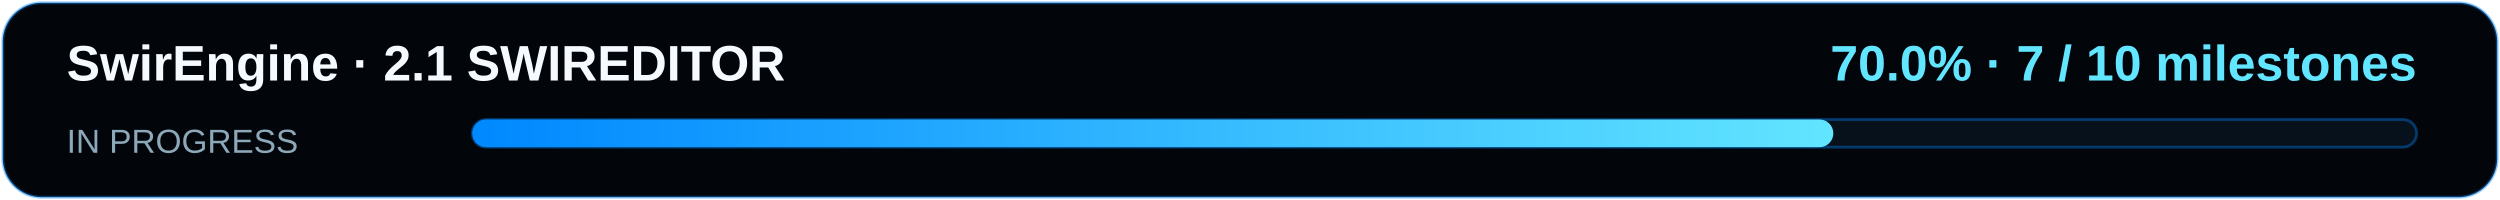
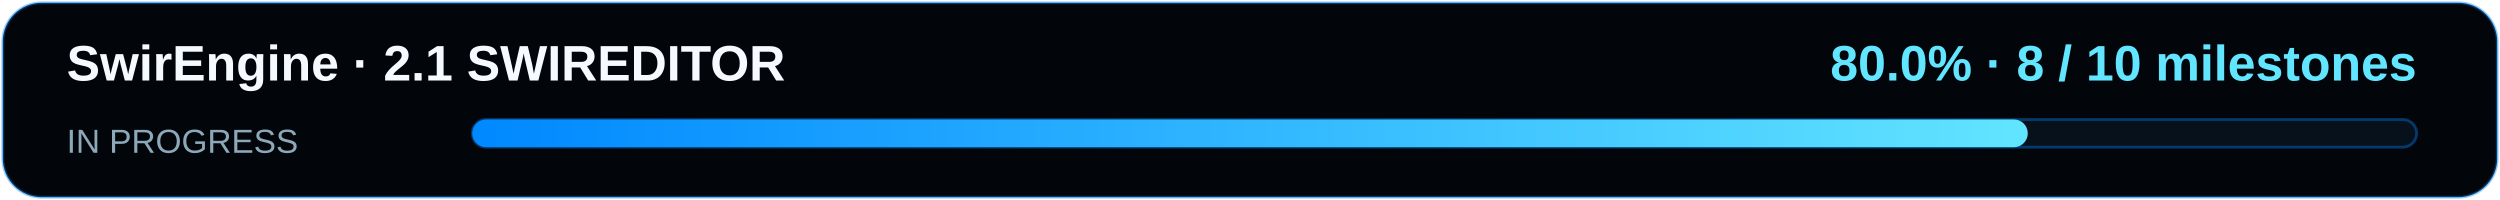
<svg xmlns="http://www.w3.org/2000/svg" width="900" height="72" viewBox="0 0 900 72" role="img" aria-labelledby="title desc">
  <defs>
    <linearGradient id="progressGradient" x1="0" y1="0" x2="1" y2="0">
      <stop offset="0" stop-color="#0088FF" />
      <stop offset="1" stop-color="#62E5FF" />
    </linearGradient>
    <clipPath id="trackClip">
      <rect x="170" y="43" width="700" height="10" rx="5" />
    </clipPath>
    <style>text { font-family: "Segoe UI", Arial, sans-serif; }</style>
  </defs>
  <rect x="1" y="1" width="898" height="70" rx="14" fill="#02050A" stroke="#0088FF" stroke-opacity="0.42" />
  <text x="24" y="29" fill="#F4FAFF" font-size="18" font-weight="700">SwirEngine · 2.1 SWIREDITOR</text>
-   <text x="870" y="29" text-anchor="end" fill="#62E5FF" font-size="18" font-weight="700">70.0% · 7 / 10 milestones</text>
+   <text x="870" y="29" text-anchor="end" fill="#62E5FF" font-size="18" font-weight="700">80.0% · 8 / 10 milestones</text>
  <text x="24" y="55" fill="#8DA8B8" font-size="12">IN PROGRESS</text>
  <rect x="170" y="43" width="700" height="10" rx="5" fill="#07111C" stroke="#0088FF" stroke-opacity="0.38" />
-   <rect x="170" y="43" width="490" height="10" rx="5" fill="url(#progressGradient)" clip-path="url(#trackClip)" />
+   <rect x="170" y="43" width="560" height="10" rx="5" fill="url(#progressGradient)" clip-path="url(#trackClip)" />
</svg>
